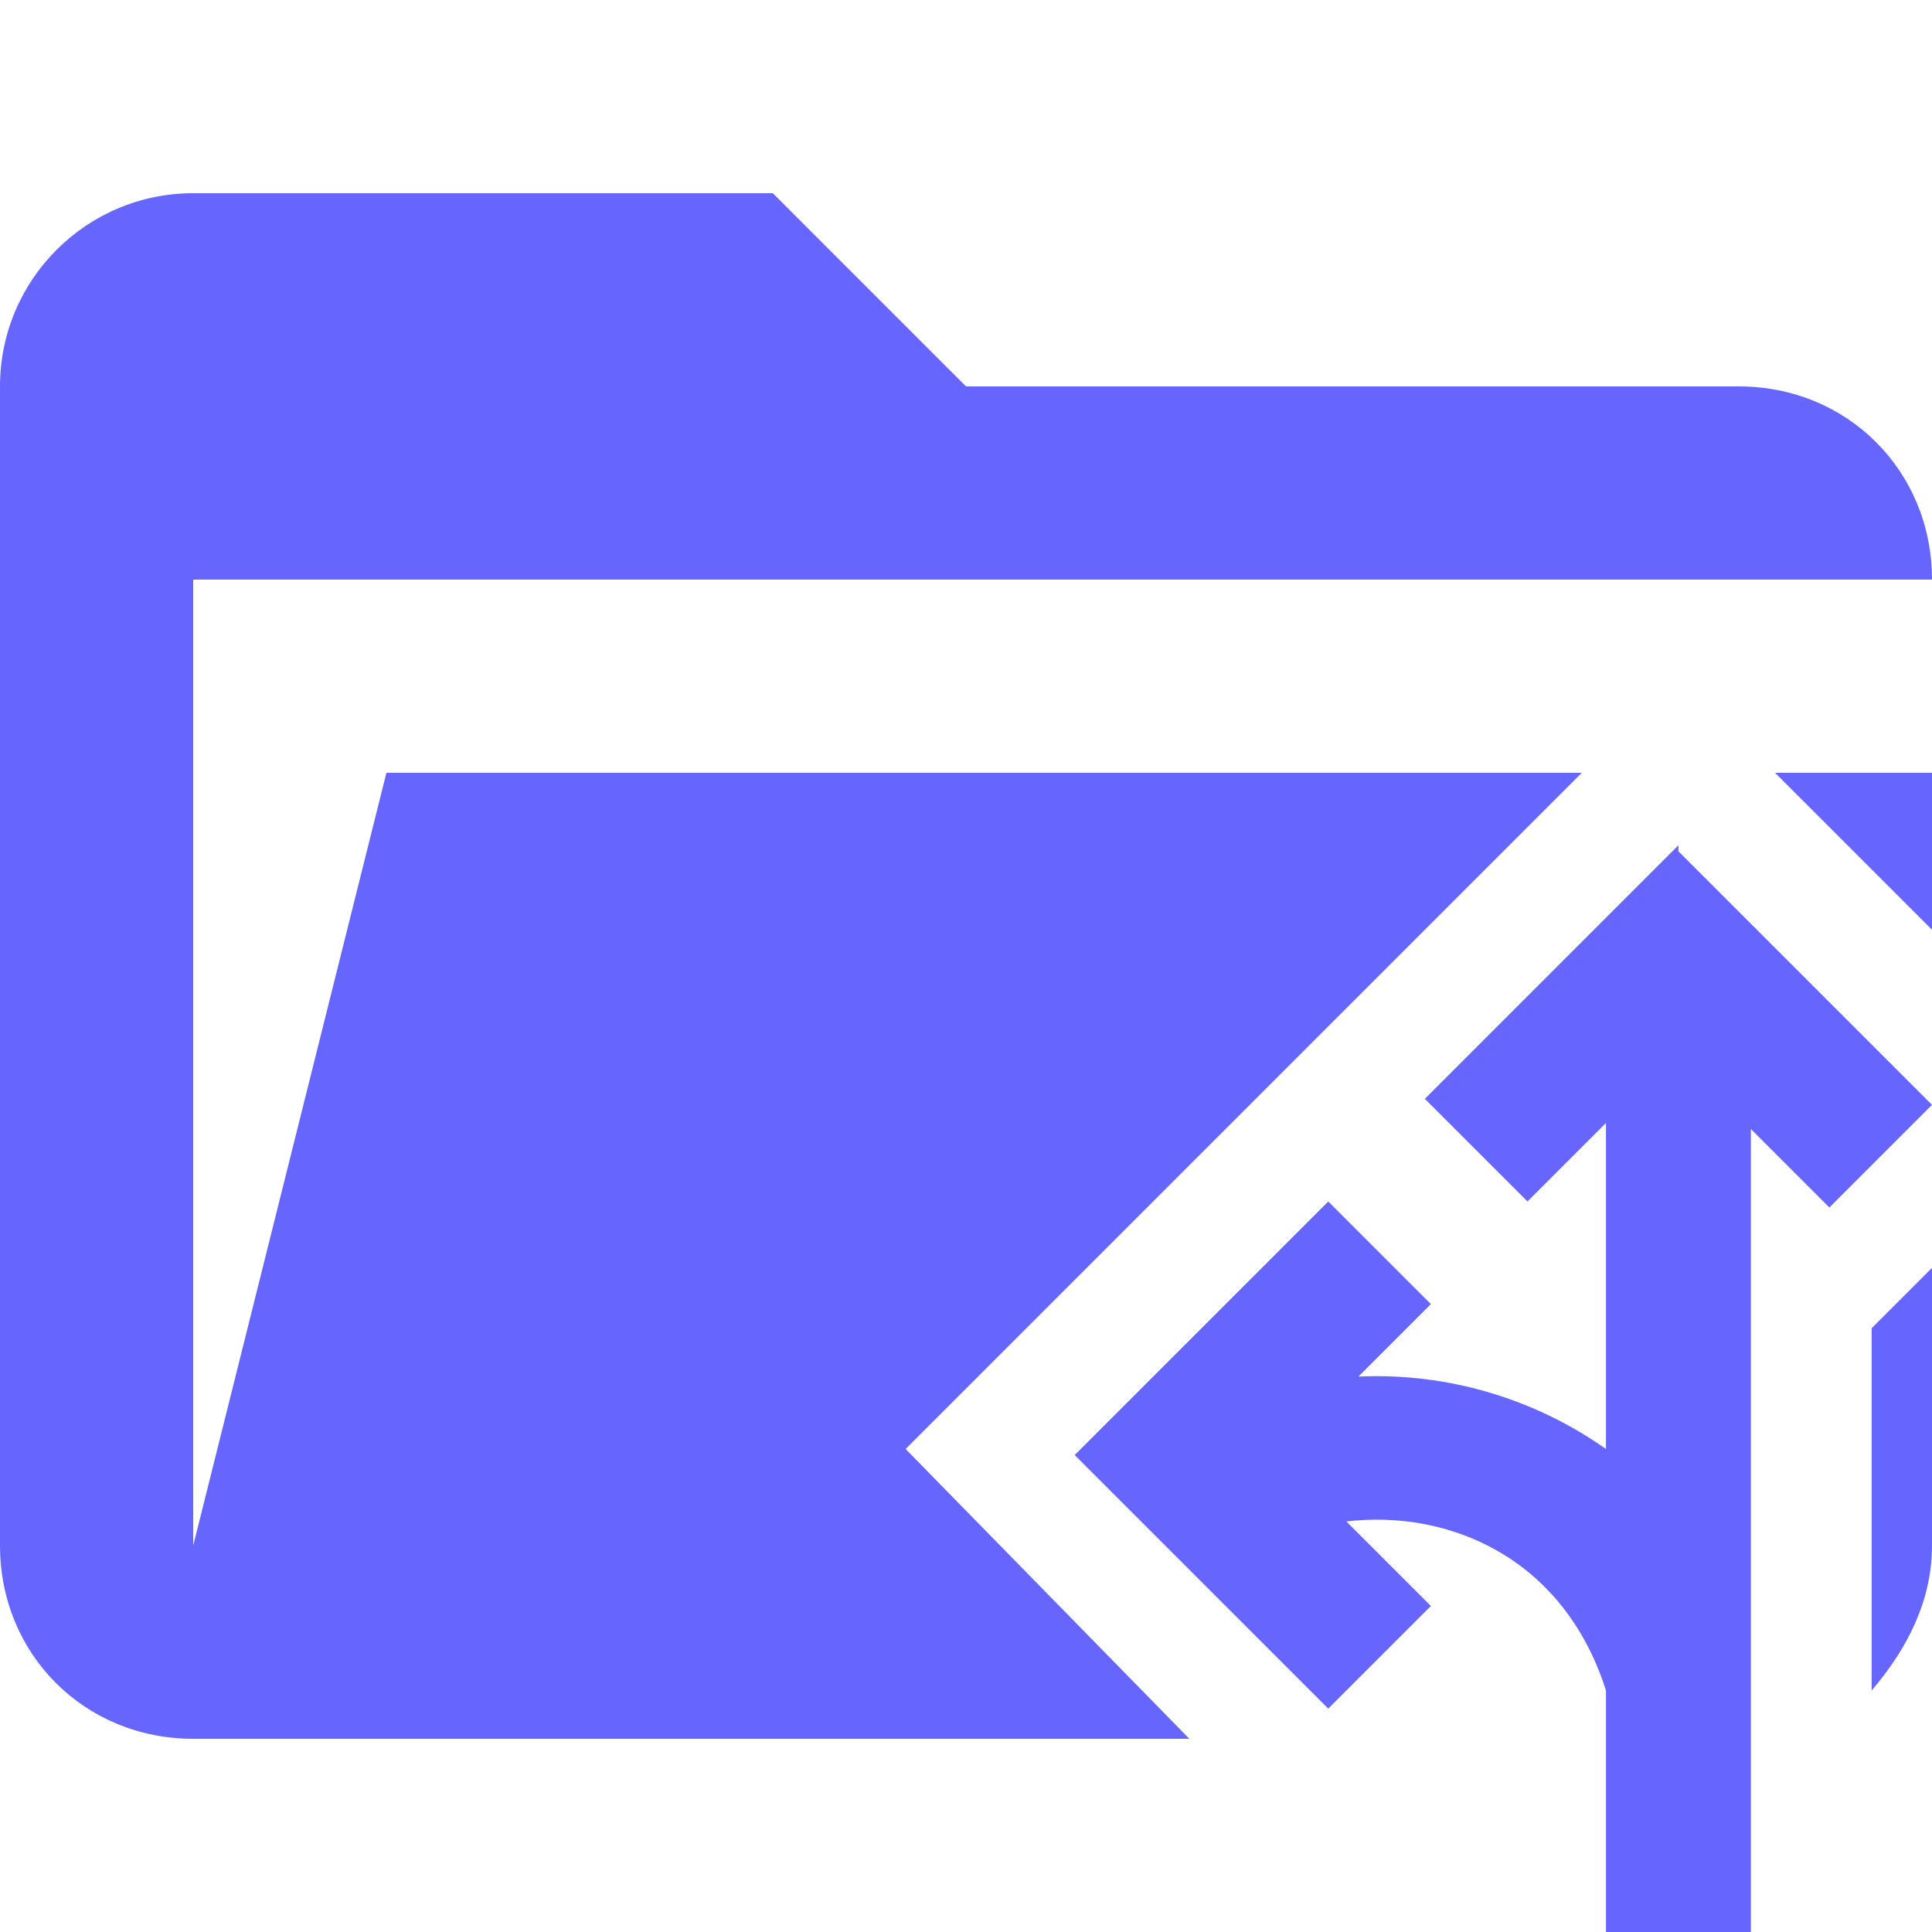
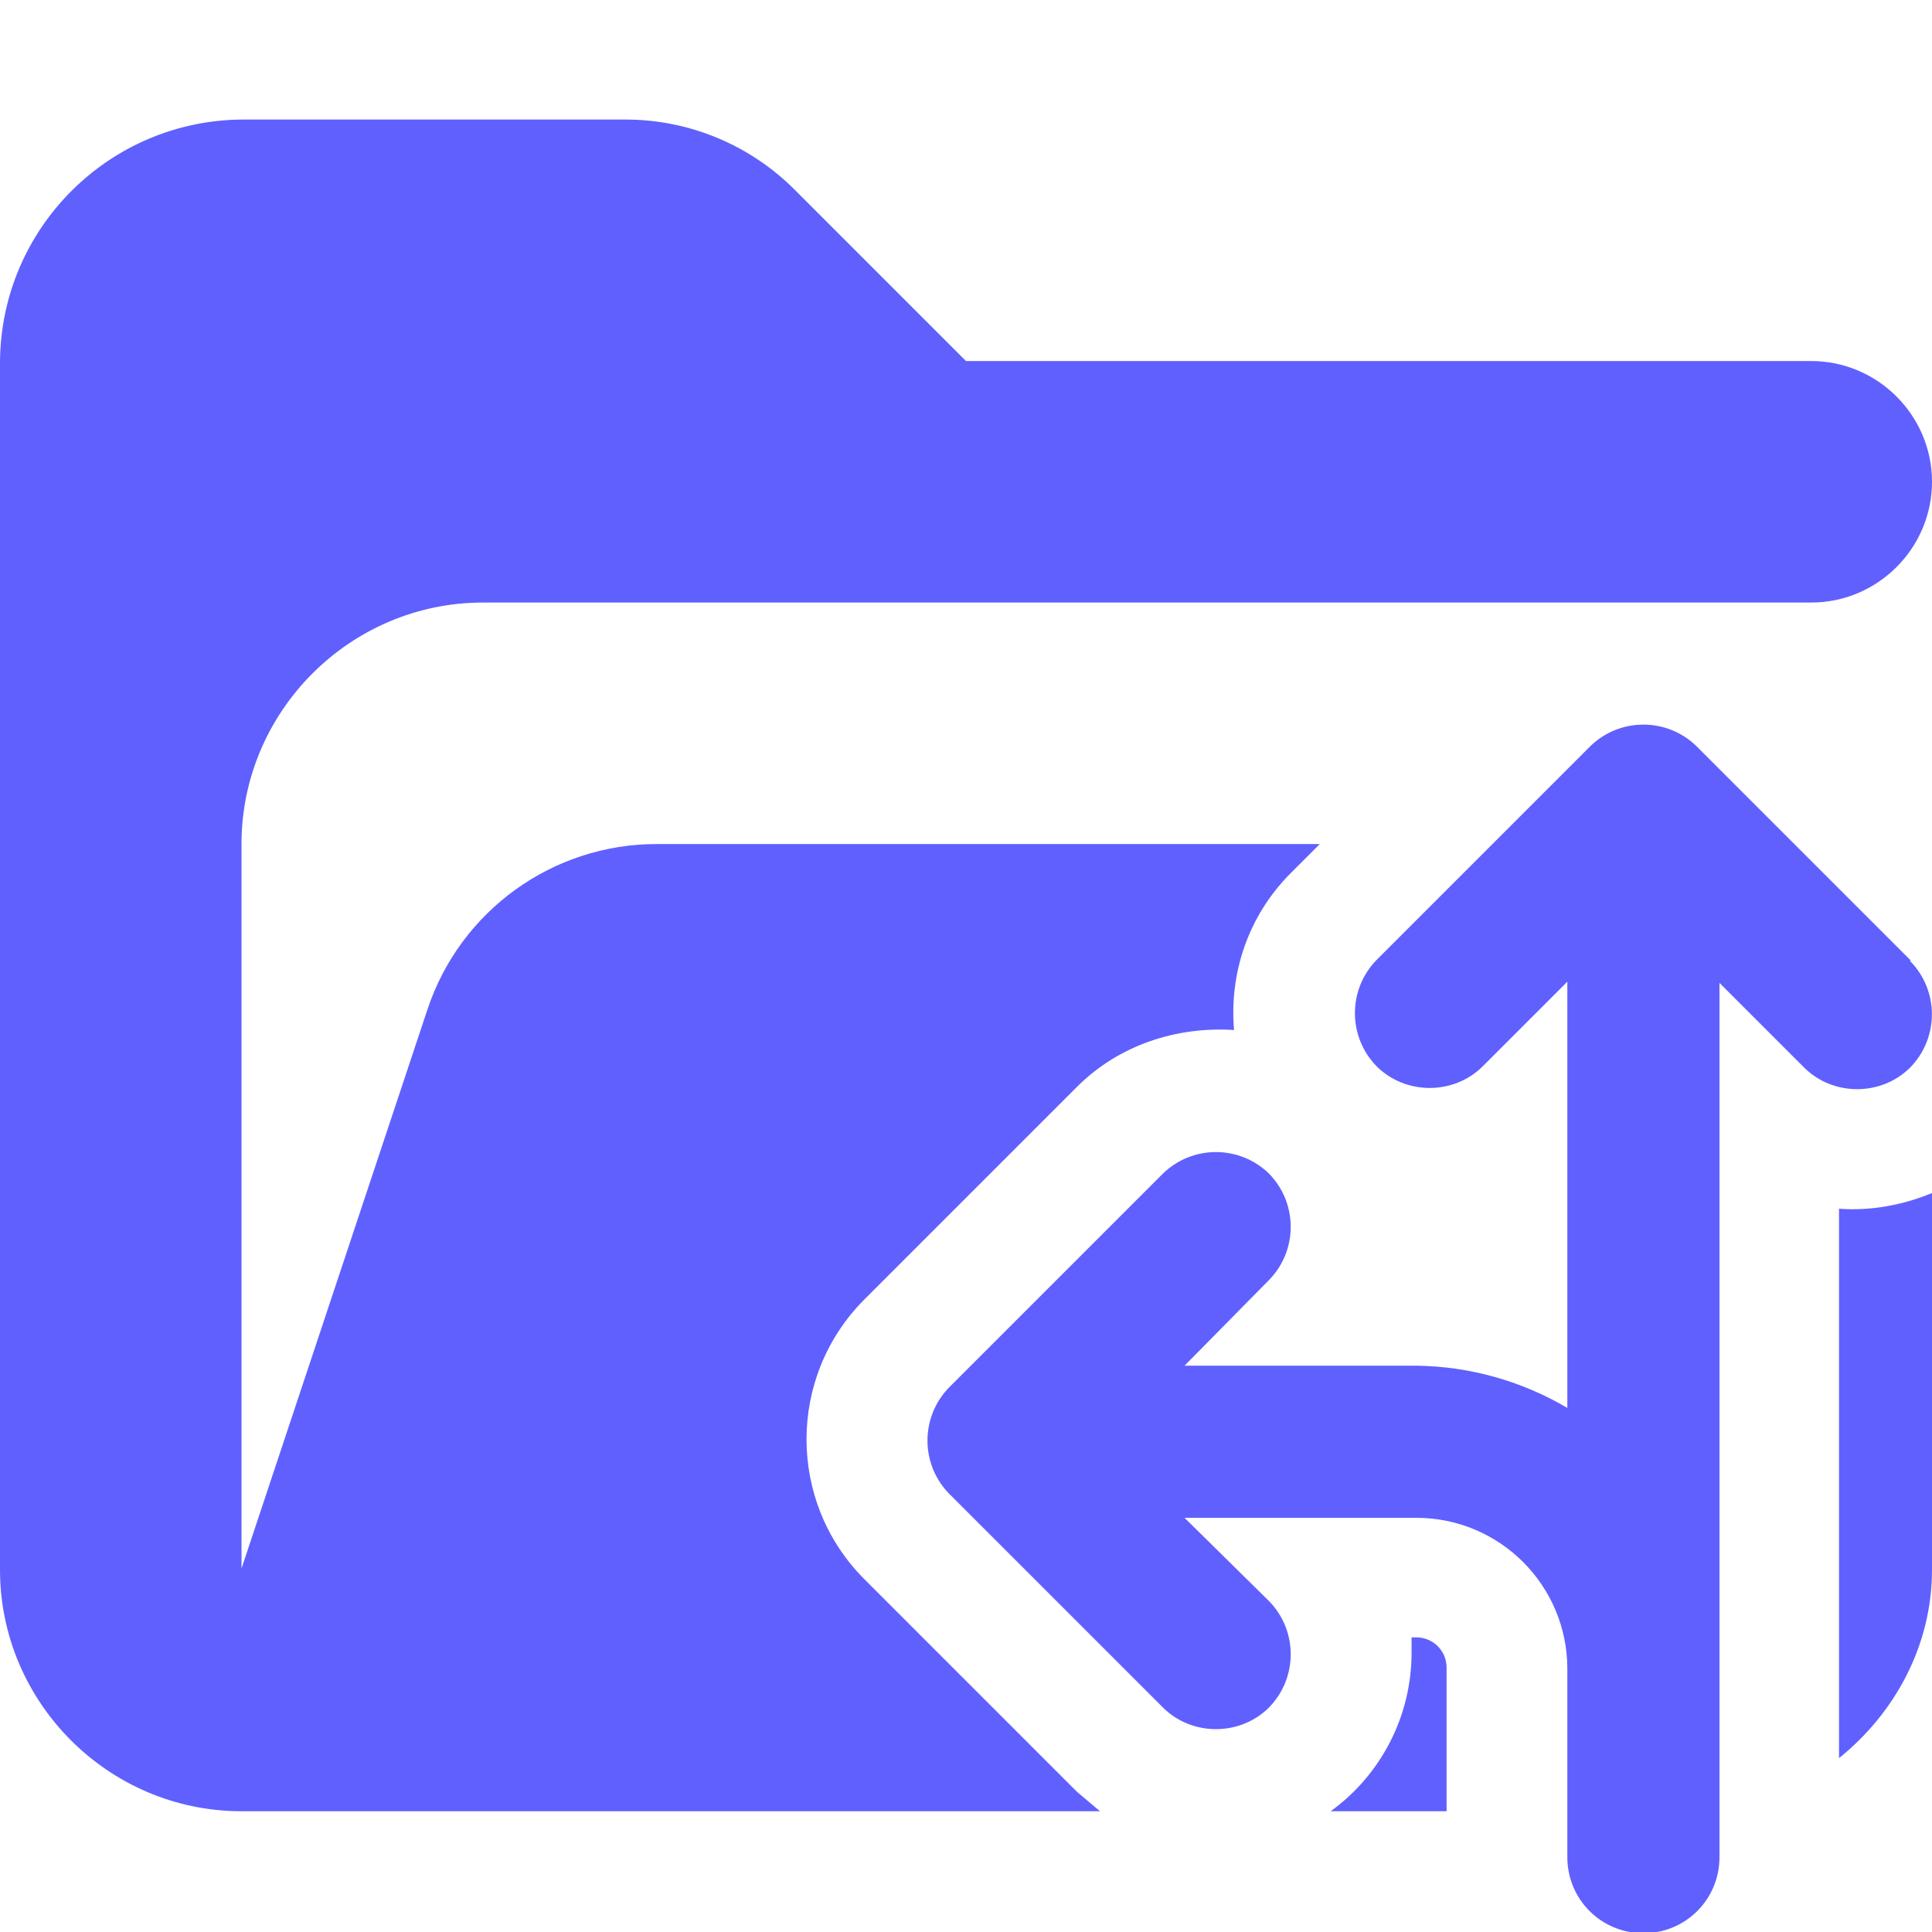
- <svg xmlns="http://www.w3.org/2000/svg" viewBox="0 0 32 32">
-   <path d="m15 24 11.2-11.2H6.4L3.2 25.6v-16H32c0-1.8-1.4-3.2-3.2-3.2H16l-3.2-3.2H3.2A3.2 3.2 0 0 0 0 6.4v19.2c0 1.8 1.4 3.2 3.2 3.2h16.5L15 24Z" fill="#66f" />
-   <path fill="#66f" d="M32 15.4v-2.6h-2.6l2.6 2.6zM31 28c.6-.7 1-1.5 1-2.4V21l-1 1v6Z" />
-   <path d="m27.8 14-4.2 4.2 1.7 1.7 1.3-1.3V24a6.6 6.6 0 0 0-4.1-1.2l1.2-1.2-1.7-1.7-4.2 4.2 4.2 4.2 1.7-1.7-1.4-1.4c1.7-.2 3.6.6 4.3 2.8v4H29V18.7l1.3 1.3 1.7-1.7-4.2-4.2Z" fill="#66f" />
+ <svg xmlns="http://www.w3.org/2000/svg" viewBox="0 0 16 16">
+   <path d="M8.92 14.84l-1.77-1.77a1.64 1.64 0 010-2.3L8.92 9c.35-.35.83-.5 1.3-.47-.04-.46.11-.94.47-1.3l.24-.24H5.44a2 2 0 00-1.9 1.37L2 12.99v-6c0-1.1.9-2 2-2h11c.55 0 1-.45 1-1s-.45-1-1-1H8L6.59 1.58A1.98 1.98 0 005.18.99H2.01A2.02 2.02 0 000 3v10c0 1.1.9 2 2 2h7.11l-.19-.16zm6.31-.28c.46-.37.77-.93.77-1.56V9.88c-.24.1-.51.15-.77.13v4.55zm-4.2.44h.95v-1.19a.25.25 0 00-.25-.25h-.04v.13a1.62 1.62 0 01-.67 1.31z" fill="#6060ff" />
+   <path d="M15.82 7.95l-1.77-1.77a.63.63 0 00-.88 0L11.4 7.95a.63.63 0 000 .88c.24.24.64.24.88 0l.7-.7v3.53a2.52 2.52 0 00-1.25-.35H9.81l.7-.71a.63.63 0 000-.88.63.63 0 00-.88 0l-1.77 1.77a.63.63 0 000 .88l1.77 1.77c.24.24.64.24.88 0a.63.63 0 000-.88l-.7-.69h1.92c.69 0 1.25.56 1.25 1.25v1.56c0 .35.28.63.63.63s.63-.28.63-.63V8.14l.7.7c.24.24.64.24.88 0a.63.63 0 000-.88z" fill="#6060ff" />
</svg>
